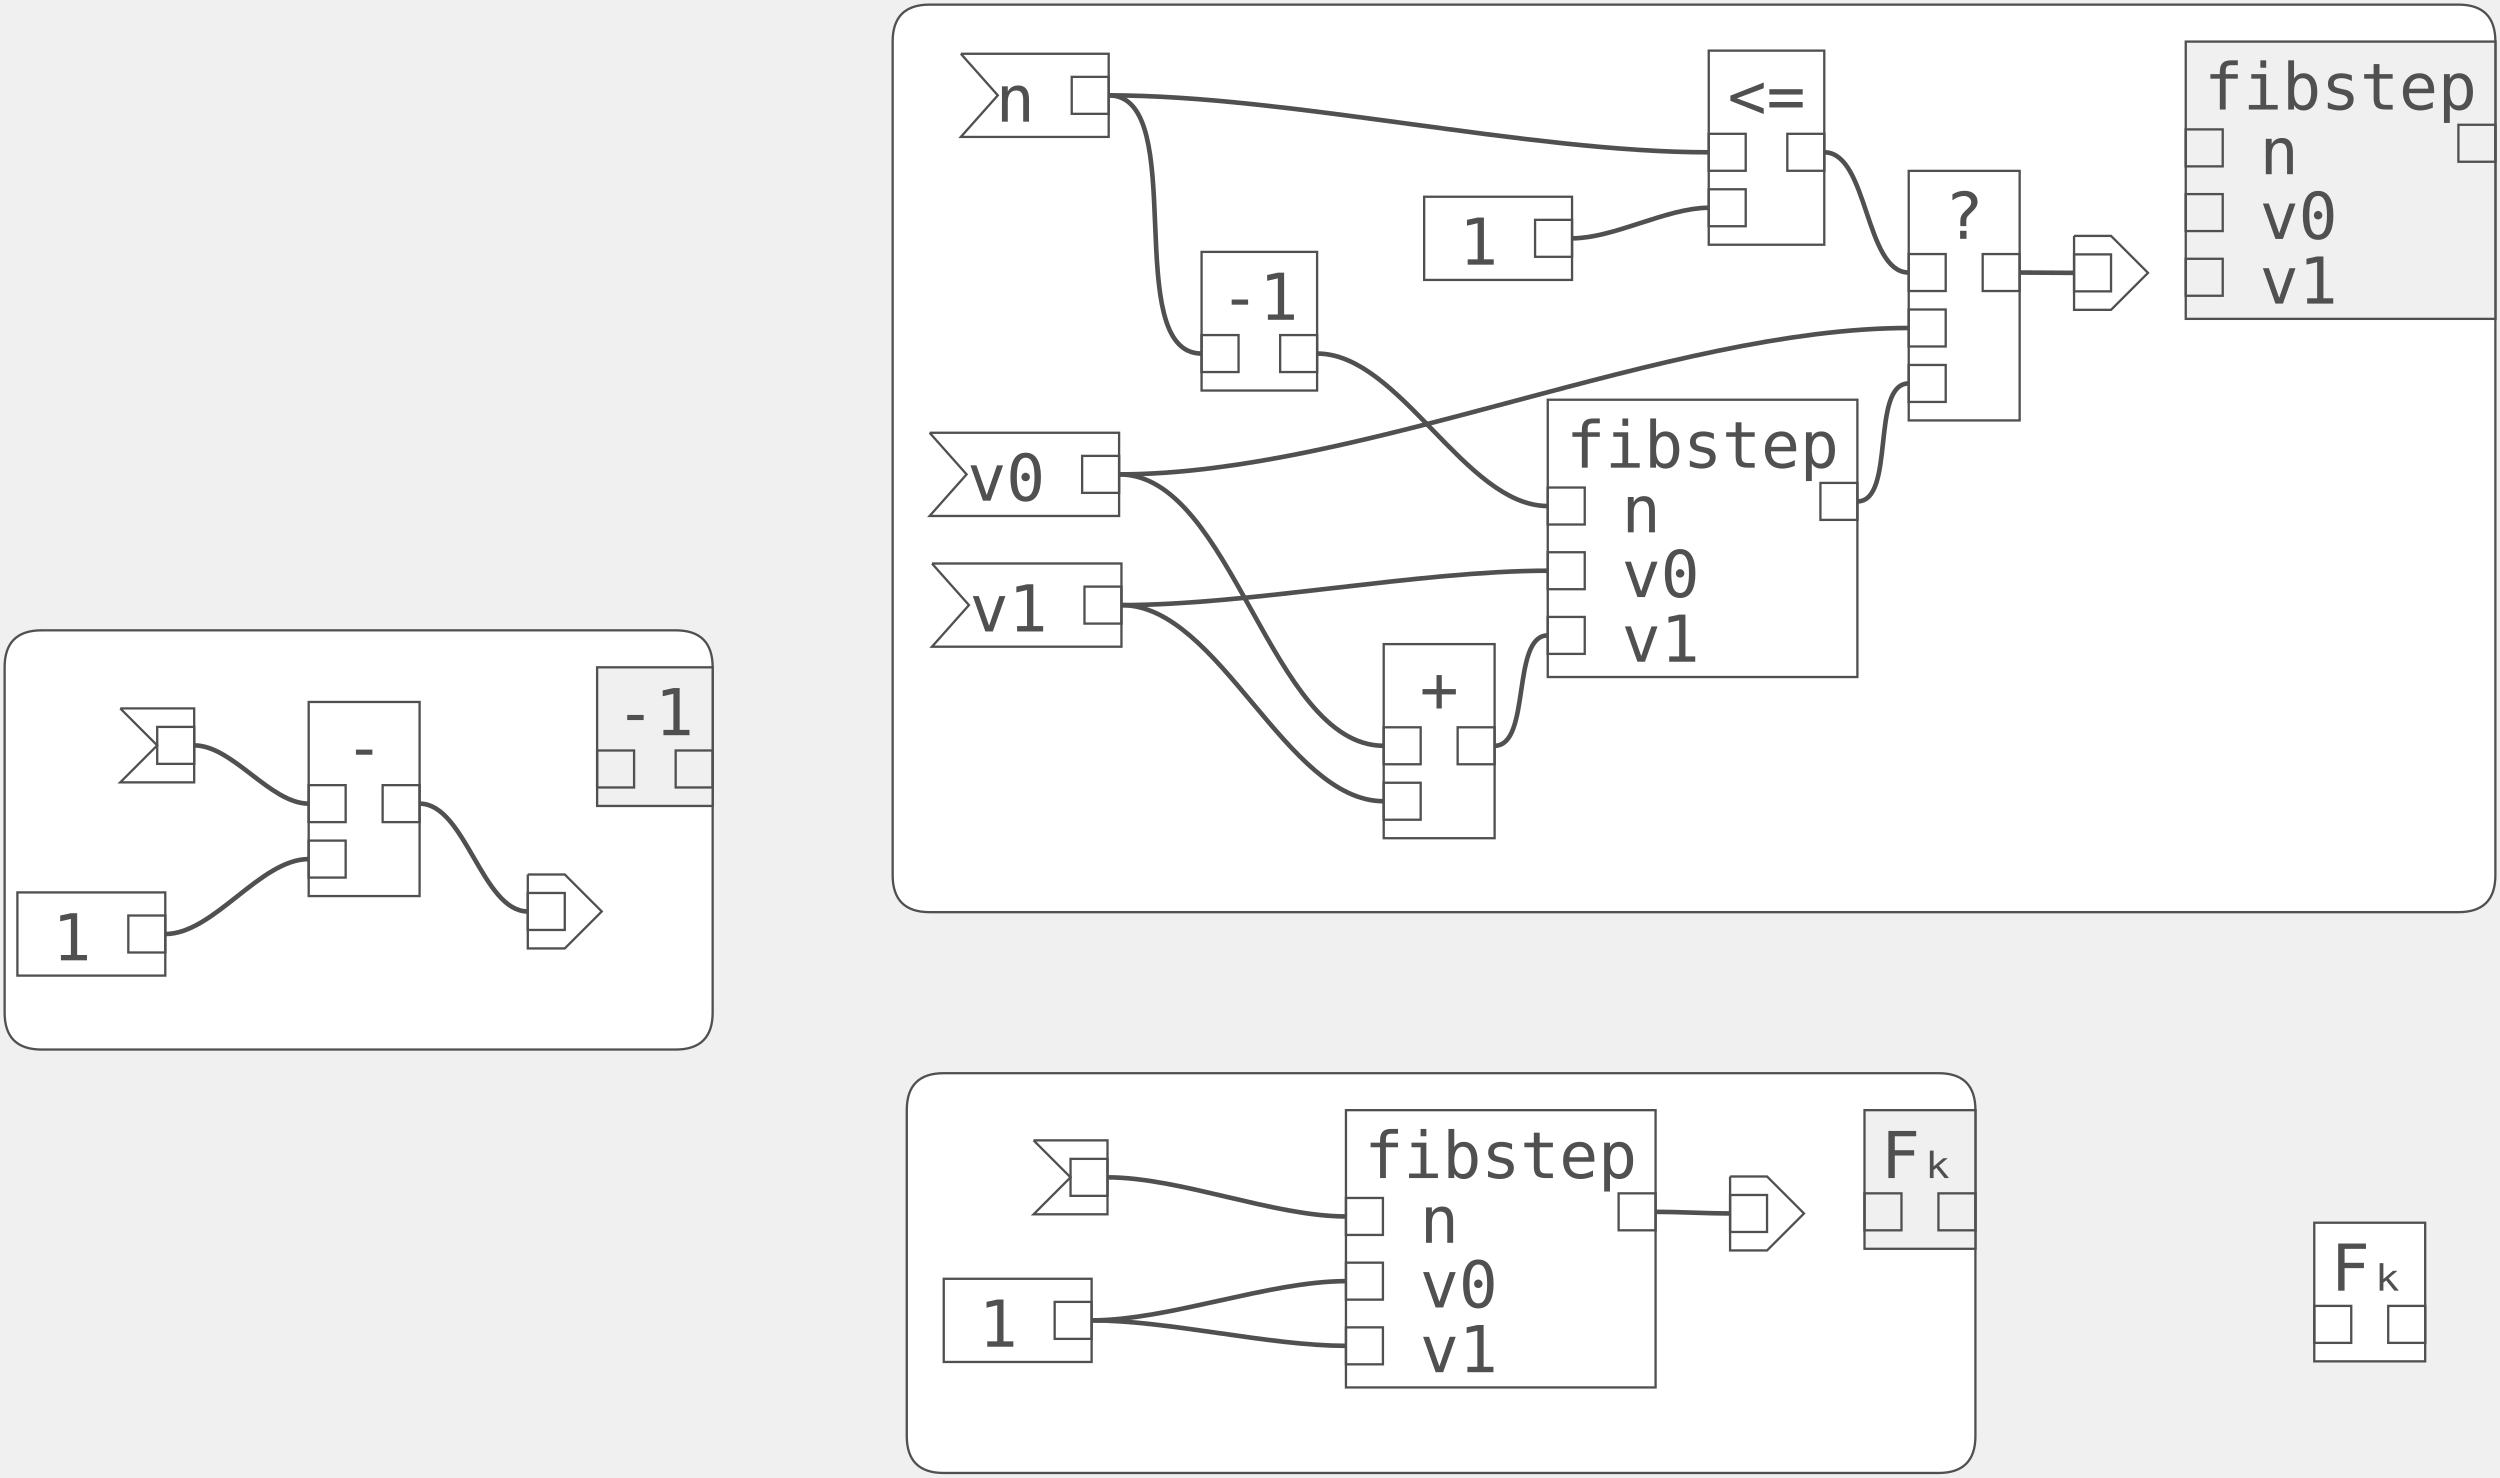
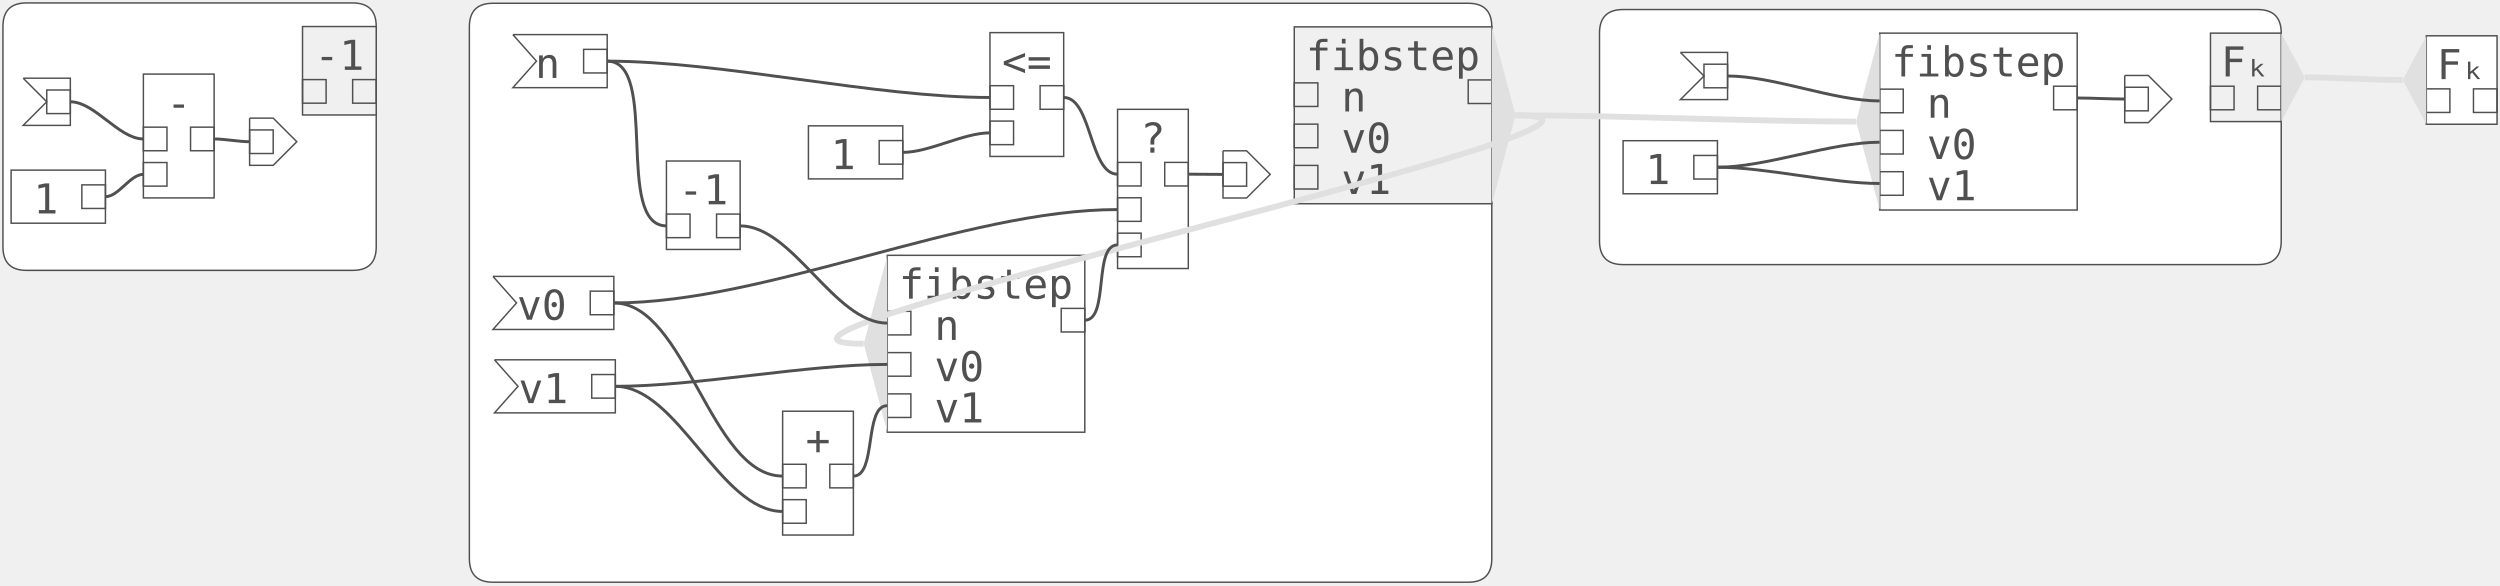
- <svg xmlns="http://www.w3.org/2000/svg" version="1.1" width="540.973" height="319.736">
+ <svg xmlns="http://www.w3.org/2000/svg" version="1.1" width="848.025" height="198.49">
  <defs />
-   <g transform="translate(-284.0141,-52.26328)">
+   <g transform="translate(-317.9578,-52.15235)">
    <g>
-       <path fill="white" stroke="#505050" paint-order="fill stroke markers" d=" M 285.014 196.662 L 285.014 271.373 Q 285.014 279.373 293.014 279.373 L 430.224 279.373 Q 438.224 279.373 438.224 271.373 L 438.224 196.662 Q 438.224 188.662 430.224 188.662 L 293.014 188.662 Q 285.014 188.662 285.014 196.662" stroke-miterlimit="10" stroke-width="0.5" stroke-dasharray="" />
-       <path fill="#F0F0F0" stroke="#505050" paint-order="fill stroke markers" d=" M 413.224 196.662 L 438.224 196.662 L 438.224 226.662 L 413.224 226.662 L 413.224 196.662 Z" stroke-miterlimit="10" stroke-width="0.5" stroke-dasharray="" />
-       <text fill="#505050" stroke="none" font-family="monospace" font-size="14px" font-style="normal" font-weight="normal" text-decoration="normal" x="425.724" y="214.662" text-anchor="middle" dominant-baseline="text-after-edge">-1</text>
-       <path fill="none" stroke="#505050" paint-order="fill stroke markers" d=" M 413.224 214.662 L 421.224 214.662 L 421.224 222.662 L 413.224 222.662 L 413.224 214.662 Z" stroke-miterlimit="10" stroke-width="0.5" stroke-dasharray="" />
-       <path fill="none" stroke="#505050" paint-order="fill stroke markers" d=" M 430.224 214.662 L 438.224 214.662 L 438.224 222.662 L 430.224 222.662 L 430.224 214.662 Z" stroke-miterlimit="10" stroke-width="0.5" stroke-dasharray="" />
-       <path fill="white" stroke="#505050" paint-order="fill stroke markers" d=" M 350.81 204.162 L 374.81 204.162 L 374.81 246.162 L 350.81 246.162 L 350.81 204.162 Z" stroke-miterlimit="10" stroke-width="0.5" stroke-dasharray="" />
+       <path fill="white" stroke="#505050" paint-order="fill stroke markers" d=" M 318.958 61.152 L 318.958 135.863 Q 318.958 143.863 326.958 143.863 L 437.577 143.863 Q 445.577 143.863 445.577 135.863 L 445.577 61.152 Q 445.577 53.152 437.577 53.152 L 326.958 53.152 Q 318.958 53.152 318.958 61.152" stroke-miterlimit="10" stroke-width="0.5" stroke-dasharray="" />
+       <path fill="#F0F0F0" stroke="#505050" paint-order="fill stroke markers" d=" M 420.577 61.152 L 445.577 61.152 L 445.577 91.152 L 420.577 91.152 L 420.577 61.152 Z" stroke-miterlimit="10" stroke-width="0.5" stroke-dasharray="" />
+       <text fill="#505050" stroke="none" font-family="monospace" font-size="14px" font-style="normal" font-weight="normal" text-decoration="normal" x="433.077" y="79.152" text-anchor="middle" dominant-baseline="text-after-edge">-1</text>
+       <path fill="none" stroke="#505050" paint-order="fill stroke markers" d=" M 420.577 79.152 L 428.577 79.152 L 428.577 87.152 L 420.577 87.152 L 420.577 79.152 Z" stroke-miterlimit="10" stroke-width="0.5" stroke-dasharray="" />
+       <path fill="none" stroke="#505050" paint-order="fill stroke markers" d=" M 437.577 79.152 L 445.577 79.152 L 445.577 87.152 L 437.577 87.152 L 437.577 79.152 Z" stroke-miterlimit="10" stroke-width="0.5" stroke-dasharray="" />
+       <path fill="white" stroke="#505050" paint-order="fill stroke markers" d=" M 366.595 77.287 L 390.595 77.287 L 390.595 119.287 L 366.595 119.287 L 366.595 77.287 Z" stroke-miterlimit="10" stroke-width="0.5" stroke-dasharray="" />
      <path fill="#F0F0F0" stroke="none" paint-order="stroke fill markers" d="" />
-       <text fill="#505050" stroke="none" font-family="monospace" font-size="14px" font-style="normal" font-weight="normal" text-decoration="normal" x="362.81" y="222.162" text-anchor="middle" dominant-baseline="text-after-edge">-</text>
-       <path fill="none" stroke="#505050" paint-order="fill stroke markers" d=" M 350.81 222.162 L 358.81 222.162 L 358.81 230.162 L 350.81 230.162 L 350.81 222.162 Z" stroke-miterlimit="10" stroke-width="0.5" stroke-dasharray="" />
-       <path fill="none" stroke="#505050" paint-order="fill stroke markers" d=" M 350.81 234.162 L 358.81 234.162 L 358.81 242.162 L 350.81 242.162 L 350.81 234.162 Z" stroke-miterlimit="10" stroke-width="0.5" stroke-dasharray="" />
-       <path fill="none" stroke="#505050" paint-order="fill stroke markers" d=" M 366.81 222.162 L 374.81 222.162 L 374.81 230.162 L 366.81 230.162 L 366.81 222.162 Z" stroke-miterlimit="10" stroke-width="0.5" stroke-dasharray="" />
-       <path fill="white" stroke="#505050" paint-order="fill stroke markers" d=" M 398.224 241.494 L 406.224 241.494 L 414.224 249.494 L 406.224 257.494 L 398.224 257.494 L 398.224 241.494" stroke-miterlimit="10" stroke-width="0.5" stroke-dasharray="" />
-       <path fill="none" stroke="#505050" paint-order="fill stroke markers" d=" M 398.224 245.494 L 406.224 245.494 L 406.224 253.494 L 398.224 253.494 L 398.224 245.494 Z" stroke-miterlimit="10" stroke-width="0.5" stroke-dasharray="" />
-       <path fill="white" stroke="#505050" paint-order="fill stroke markers" d=" M 287.779 245.373 L 319.779 245.373 L 319.779 263.373 L 287.779 263.373 L 287.779 245.373 Z" stroke-miterlimit="10" stroke-width="0.5" stroke-dasharray="" />
+       <text fill="#505050" stroke="none" font-family="monospace" font-size="14px" font-style="normal" font-weight="normal" text-decoration="normal" x="378.595" y="95.287" text-anchor="middle" dominant-baseline="text-after-edge">-</text>
+       <path fill="none" stroke="#505050" paint-order="fill stroke markers" d=" M 366.595 95.287 L 374.595 95.287 L 374.595 103.287 L 366.595 103.287 L 366.595 95.287 Z" stroke-miterlimit="10" stroke-width="0.5" stroke-dasharray="" />
+       <path fill="none" stroke="#505050" paint-order="fill stroke markers" d=" M 366.595 107.287 L 374.595 107.287 L 374.595 115.287 L 366.595 115.287 L 366.595 107.287 Z" stroke-miterlimit="10" stroke-width="0.5" stroke-dasharray="" />
+       <path fill="none" stroke="#505050" paint-order="fill stroke markers" d=" M 382.595 95.287 L 390.595 95.287 L 390.595 103.287 L 382.595 103.287 L 382.595 95.287 Z" stroke-miterlimit="10" stroke-width="0.5" stroke-dasharray="" />
+       <path fill="white" stroke="#505050" paint-order="fill stroke markers" d=" M 402.627 92.228 L 410.627 92.228 L 418.627 100.228 L 410.627 108.228 L 402.627 108.228 L 402.627 92.228" stroke-miterlimit="10" stroke-width="0.5" stroke-dasharray="" />
+       <path fill="none" stroke="#505050" paint-order="fill stroke markers" d=" M 402.627 96.228 L 410.627 96.228 L 410.627 104.228 L 402.627 104.228 L 402.627 96.228 Z" stroke-miterlimit="10" stroke-width="0.5" stroke-dasharray="" />
+       <path fill="white" stroke="#505050" paint-order="fill stroke markers" d=" M 321.723 109.863 L 353.723 109.863 L 353.723 127.863 L 321.723 127.863 L 321.723 109.863 Z" stroke-miterlimit="10" stroke-width="0.5" stroke-dasharray="" />
      <path fill="#F0F0F0" stroke="none" paint-order="stroke fill markers" d="" />
-       <path fill="none" stroke="#505050" paint-order="fill stroke markers" d=" M 311.779 250.373 L 319.779 250.373 L 319.779 258.373 L 311.779 258.373 L 311.779 250.373 Z" stroke-miterlimit="10" stroke-width="0.5" stroke-dasharray="" />
-       <text fill="#505050" stroke="none" font-family="monospace" font-size="14px" font-style="normal" font-weight="normal" text-decoration="normal" x="303.779" y="263.373" text-anchor="end" dominant-baseline="text-after-edge">1</text>
-       <path fill="white" stroke="#505050" paint-order="fill stroke markers" d=" M 310.033 205.556 L 326.033 205.556 L 326.033 221.556 L 310.033 221.556 L 318.033 213.556 L 310.033 205.556" stroke-miterlimit="10" stroke-width="0.5" stroke-dasharray="" />
-       <path fill="none" stroke="#505050" paint-order="fill stroke markers" d=" M 318.033 209.556 L 326.033 209.556 L 326.033 217.556 L 318.033 217.556 L 318.033 209.556 Z" stroke-miterlimit="10" stroke-width="0.5" stroke-dasharray="" />
+       <path fill="none" stroke="#505050" paint-order="fill stroke markers" d=" M 345.723 114.863 L 353.723 114.863 L 353.723 122.863 L 345.723 122.863 L 345.723 114.863 Z" stroke-miterlimit="10" stroke-width="0.5" stroke-dasharray="" />
+       <text fill="#505050" stroke="none" font-family="monospace" font-size="14px" font-style="normal" font-weight="normal" text-decoration="normal" x="337.723" y="127.863" text-anchor="end" dominant-baseline="text-after-edge">1</text>
+       <path fill="white" stroke="#505050" paint-order="fill stroke markers" d=" M 325.817 78.681 L 341.817 78.681 L 341.817 94.681 L 325.817 94.681 L 333.817 86.681 L 325.817 78.681" stroke-miterlimit="10" stroke-width="0.5" stroke-dasharray="" />
+       <path fill="none" stroke="#505050" paint-order="fill stroke markers" d=" M 333.817 82.681 L 341.817 82.681 L 341.817 90.681 L 333.817 90.681 L 333.817 82.681 Z" stroke-miterlimit="10" stroke-width="0.5" stroke-dasharray="" />
      <path fill="white" stroke="#505050" paint-order="fill stroke markers" d=" M 477.175 61.263 L 477.175 241.642 Q 477.175 249.642 485.175 249.642 L 815.987 249.642 Q 823.987 249.642 823.987 241.642 L 823.987 61.263 Q 823.987 53.263 815.987 53.263 L 485.175 53.263 Q 477.175 53.263 477.175 61.263" stroke-miterlimit="10" stroke-width="0.5" stroke-dasharray="" />
      <path fill="#F0F0F0" stroke="#505050" paint-order="fill stroke markers" d=" M 756.987 61.263 L 823.987 61.263 L 823.987 121.263 L 756.987 121.263 L 756.987 61.263 Z" stroke-miterlimit="10" stroke-width="0.5" stroke-dasharray="" />
      <text fill="#505050" stroke="none" font-family="monospace" font-size="14px" font-style="normal" font-weight="normal" text-decoration="normal" x="790.487" y="79.263" text-anchor="middle" dominant-baseline="text-after-edge">fibstep</text>
      <path fill="none" stroke="#505050" paint-order="fill stroke markers" d=" M 756.987 80.263 L 764.987 80.263 L 764.987 88.263 L 756.987 88.263 L 756.987 80.263 Z" stroke-miterlimit="10" stroke-width="0.5" stroke-dasharray="" />
      <text fill="#505050" stroke="none" font-family="monospace" font-size="14px" font-style="normal" font-weight="normal" text-decoration="normal" x="772.987" y="93.263" text-anchor="start" dominant-baseline="text-after-edge">n</text>
      <path fill="none" stroke="#505050" paint-order="fill stroke markers" d=" M 756.987 94.263 L 764.987 94.263 L 764.987 102.263 L 756.987 102.263 L 756.987 94.263 Z" stroke-miterlimit="10" stroke-width="0.5" stroke-dasharray="" />
      <text fill="#505050" stroke="none" font-family="monospace" font-size="14px" font-style="normal" font-weight="normal" text-decoration="normal" x="772.987" y="107.263" text-anchor="start" dominant-baseline="text-after-edge">v0</text>
      <path fill="none" stroke="#505050" paint-order="fill stroke markers" d=" M 756.987 108.263 L 764.987 108.263 L 764.987 116.263 L 756.987 116.263 L 756.987 108.263 Z" stroke-miterlimit="10" stroke-width="0.5" stroke-dasharray="" />
      <text fill="#505050" stroke="none" font-family="monospace" font-size="14px" font-style="normal" font-weight="normal" text-decoration="normal" x="772.987" y="121.263" text-anchor="start" dominant-baseline="text-after-edge">v1</text>
      <path fill="none" stroke="#505050" paint-order="fill stroke markers" d=" M 815.987 79.263 L 823.987 79.263 L 823.987 87.263 L 815.987 87.263 L 815.987 79.263 Z" stroke-miterlimit="10" stroke-width="0.5" stroke-dasharray="" />
      <path fill="white" stroke="#505050" paint-order="fill stroke markers" d=" M 697.044 89.238 L 721.044 89.238 L 721.044 143.238 L 697.044 143.238 L 697.044 89.238 Z" stroke-miterlimit="10" stroke-width="0.5" stroke-dasharray="" />
      <path fill="#F0F0F0" stroke="none" paint-order="stroke fill markers" d="" />
      <text fill="#505050" stroke="none" font-family="monospace" font-size="14px" font-style="normal" font-weight="normal" text-decoration="normal" x="709.044" y="107.238" text-anchor="middle" dominant-baseline="text-after-edge">?</text>
      <path fill="none" stroke="#505050" paint-order="fill stroke markers" d=" M 697.044 107.238 L 705.044 107.238 L 705.044 115.238 L 697.044 115.238 L 697.044 107.238 Z" stroke-miterlimit="10" stroke-width="0.5" stroke-dasharray="" />
      <path fill="none" stroke="#505050" paint-order="fill stroke markers" d=" M 697.044 119.238 L 705.044 119.238 L 705.044 127.238 L 697.044 127.238 L 697.044 119.238 Z" stroke-miterlimit="10" stroke-width="0.5" stroke-dasharray="" />
      <path fill="none" stroke="#505050" paint-order="fill stroke markers" d=" M 697.044 131.238 L 705.044 131.238 L 705.044 139.238 L 697.044 139.238 L 697.044 131.238 Z" stroke-miterlimit="10" stroke-width="0.5" stroke-dasharray="" />
      <path fill="none" stroke="#505050" paint-order="fill stroke markers" d=" M 713.044 107.238 L 721.044 107.238 L 721.044 115.238 L 713.044 115.238 L 713.044 107.238 Z" stroke-miterlimit="10" stroke-width="0.5" stroke-dasharray="" />
      <path fill="white" stroke="#505050" paint-order="fill stroke markers" d=" M 485.175 145.912 L 526.175 145.912 L 526.175 163.912 L 485.175 163.912 L 493.175 154.912 L 485.175 145.912" stroke-miterlimit="10" stroke-width="0.5" stroke-dasharray="" />
      <path fill="none" stroke="#505050" paint-order="fill stroke markers" d=" M 518.175 150.912 L 526.175 150.912 L 526.175 158.912 L 518.175 158.912 L 518.175 150.912 Z" stroke-miterlimit="10" stroke-width="0.5" stroke-dasharray="" />
      <text fill="#505050" stroke="none" font-family="monospace" font-size="14px" font-style="normal" font-weight="normal" text-decoration="normal" x="510.175" y="163.912" text-anchor="end" dominant-baseline="text-after-edge">v0</text>
      <path fill="white" stroke="#505050" paint-order="fill stroke markers" d=" M 583.433 191.642 L 607.433 191.642 L 607.433 233.642 L 583.433 233.642 L 583.433 191.642 Z" stroke-miterlimit="10" stroke-width="0.5" stroke-dasharray="" />
      <path fill="#F0F0F0" stroke="none" paint-order="stroke fill markers" d="" />
      <text fill="#505050" stroke="none" font-family="monospace" font-size="14px" font-style="normal" font-weight="normal" text-decoration="normal" x="595.433" y="209.642" text-anchor="middle" dominant-baseline="text-after-edge">+</text>
      <path fill="none" stroke="#505050" paint-order="fill stroke markers" d=" M 583.433 209.642 L 591.433 209.642 L 591.433 217.642 L 583.433 217.642 L 583.433 209.642 Z" stroke-miterlimit="10" stroke-width="0.5" stroke-dasharray="" />
      <path fill="none" stroke="#505050" paint-order="fill stroke markers" d=" M 583.433 221.642 L 591.433 221.642 L 591.433 229.642 L 583.433 229.642 L 583.433 221.642 Z" stroke-miterlimit="10" stroke-width="0.5" stroke-dasharray="" />
      <path fill="none" stroke="#505050" paint-order="fill stroke markers" d=" M 599.433 209.642 L 607.433 209.642 L 607.433 217.642 L 599.433 217.642 L 599.433 209.642 Z" stroke-miterlimit="10" stroke-width="0.5" stroke-dasharray="" />
      <path fill="white" stroke="#505050" paint-order="fill stroke markers" d=" M 485.683 174.201 L 526.683 174.201 L 526.683 192.201 L 485.683 192.201 L 493.683 183.201 L 485.683 174.201" stroke-miterlimit="10" stroke-width="0.5" stroke-dasharray="" />
      <path fill="none" stroke="#505050" paint-order="fill stroke markers" d=" M 518.683 179.201 L 526.683 179.201 L 526.683 187.201 L 518.683 187.201 L 518.683 179.201 Z" stroke-miterlimit="10" stroke-width="0.5" stroke-dasharray="" />
      <text fill="#505050" stroke="none" font-family="monospace" font-size="14px" font-style="normal" font-weight="normal" text-decoration="normal" x="510.683" y="192.201" text-anchor="end" dominant-baseline="text-after-edge">v1</text>
      <path fill="white" stroke="#505050" paint-order="fill stroke markers" d=" M 653.769 63.22 L 678.769 63.22 L 678.769 105.22 L 653.769 105.22 L 653.769 63.22 Z" stroke-miterlimit="10" stroke-width="0.5" stroke-dasharray="" />
      <path fill="#F0F0F0" stroke="none" paint-order="stroke fill markers" d="" />
      <text fill="#505050" stroke="none" font-family="monospace" font-size="14px" font-style="normal" font-weight="normal" text-decoration="normal" x="666.269" y="81.22" text-anchor="middle" dominant-baseline="text-after-edge">&lt;=</text>
      <path fill="none" stroke="#505050" paint-order="fill stroke markers" d=" M 653.769 81.22 L 661.769 81.22 L 661.769 89.22 L 653.769 89.22 L 653.769 81.22 Z" stroke-miterlimit="10" stroke-width="0.5" stroke-dasharray="" />
      <path fill="none" stroke="#505050" paint-order="fill stroke markers" d=" M 653.769 93.22 L 661.769 93.22 L 661.769 101.22 L 653.769 101.22 L 653.769 93.22 Z" stroke-miterlimit="10" stroke-width="0.5" stroke-dasharray="" />
      <path fill="none" stroke="#505050" paint-order="fill stroke markers" d=" M 670.769 81.22 L 678.769 81.22 L 678.769 89.22 L 670.769 89.22 L 670.769 81.22 Z" stroke-miterlimit="10" stroke-width="0.5" stroke-dasharray="" />
      <path fill="white" stroke="#505050" paint-order="fill stroke markers" d=" M 592.187 94.837 L 624.187 94.837 L 624.187 112.837 L 592.187 112.837 L 592.187 94.837 Z" stroke-miterlimit="10" stroke-width="0.5" stroke-dasharray="" />
      <path fill="#F0F0F0" stroke="none" paint-order="stroke fill markers" d="" />
      <path fill="none" stroke="#505050" paint-order="fill stroke markers" d=" M 616.187 99.837 L 624.187 99.837 L 624.187 107.837 L 616.187 107.837 L 616.187 99.837 Z" stroke-miterlimit="10" stroke-width="0.5" stroke-dasharray="" />
      <text fill="#505050" stroke="none" font-family="monospace" font-size="14px" font-style="normal" font-weight="normal" text-decoration="normal" x="608.187" y="112.837" text-anchor="end" dominant-baseline="text-after-edge">1</text>
      <path fill="white" stroke="#505050" paint-order="fill stroke markers" d=" M 491.925 63.896 L 523.925 63.896 L 523.925 81.896 L 491.925 81.896 L 499.925 72.896 L 491.925 63.896" stroke-miterlimit="10" stroke-width="0.5" stroke-dasharray="" />
      <path fill="none" stroke="#505050" paint-order="fill stroke markers" d=" M 515.925 68.896 L 523.925 68.896 L 523.925 76.896 L 515.925 76.896 L 515.925 68.896 Z" stroke-miterlimit="10" stroke-width="0.5" stroke-dasharray="" />
      <text fill="#505050" stroke="none" font-family="monospace" font-size="14px" font-style="normal" font-weight="normal" text-decoration="normal" x="507.925" y="81.896" text-anchor="end" dominant-baseline="text-after-edge">n</text>
      <path fill="white" stroke="#505050" paint-order="fill stroke markers" d=" M 732.819 103.309 L 740.819 103.309 L 748.819 111.309 L 740.819 119.309 L 732.819 119.309 L 732.819 103.309" stroke-miterlimit="10" stroke-width="0.5" stroke-dasharray="" />
      <path fill="none" stroke="#505050" paint-order="fill stroke markers" d=" M 732.819 107.309 L 740.819 107.309 L 740.819 115.309 L 732.819 115.309 L 732.819 107.309 Z" stroke-miterlimit="10" stroke-width="0.5" stroke-dasharray="" />
      <path fill="white" stroke="#505050" paint-order="fill stroke markers" d=" M 618.934 138.761 L 685.934 138.761 L 685.934 198.761 L 618.934 198.761 L 618.934 138.761 Z" stroke-miterlimit="10" stroke-width="0.5" stroke-dasharray="" />
      <path fill="#F0F0F0" stroke="none" paint-order="stroke fill markers" d="" />
      <text fill="#505050" stroke="none" font-family="monospace" font-size="14px" font-style="normal" font-weight="normal" text-decoration="normal" x="652.434" y="156.761" text-anchor="middle" dominant-baseline="text-after-edge">fibstep</text>
      <path fill="none" stroke="#505050" paint-order="fill stroke markers" d=" M 618.934 157.761 L 626.934 157.761 L 626.934 165.761 L 618.934 165.761 L 618.934 157.761 Z" stroke-miterlimit="10" stroke-width="0.5" stroke-dasharray="" />
      <text fill="#505050" stroke="none" font-family="monospace" font-size="14px" font-style="normal" font-weight="normal" text-decoration="normal" x="634.934" y="170.761" text-anchor="start" dominant-baseline="text-after-edge">n</text>
      <path fill="none" stroke="#505050" paint-order="fill stroke markers" d=" M 618.934 171.761 L 626.934 171.761 L 626.934 179.761 L 618.934 179.761 L 618.934 171.761 Z" stroke-miterlimit="10" stroke-width="0.5" stroke-dasharray="" />
      <text fill="#505050" stroke="none" font-family="monospace" font-size="14px" font-style="normal" font-weight="normal" text-decoration="normal" x="634.934" y="184.761" text-anchor="start" dominant-baseline="text-after-edge">v0</text>
      <path fill="none" stroke="#505050" paint-order="fill stroke markers" d=" M 618.934 185.761 L 626.934 185.761 L 626.934 193.761 L 618.934 193.761 L 618.934 185.761 Z" stroke-miterlimit="10" stroke-width="0.5" stroke-dasharray="" />
      <text fill="#505050" stroke="none" font-family="monospace" font-size="14px" font-style="normal" font-weight="normal" text-decoration="normal" x="634.934" y="198.761" text-anchor="start" dominant-baseline="text-after-edge">v1</text>
      <path fill="none" stroke="#505050" paint-order="fill stroke markers" d=" M 677.934 156.761 L 685.934 156.761 L 685.934 164.761 L 677.934 164.761 L 677.934 156.761 Z" stroke-miterlimit="10" stroke-width="0.5" stroke-dasharray="" />
+       <path fill="#e0e0e0" stroke="none" paint-order="stroke fill markers" d=" M 831.987 91.263 L 823.987 61.263 L 823.987 121.263 Z M 610.934 168.761 L 618.934 138.761 L 618.934 198.761 Z" />
+       <path fill="none" stroke="none" />
+       <path fill="none" stroke="#e0e0e0" paint-order="fill stroke markers" d=" M 831.987 91.263 C 902.261 91.263 540.66 168.761 610.934 168.761" stroke-miterlimit="10" stroke-width="2" stroke-dasharray="" />
      <path fill="white" stroke="#505050" paint-order="fill stroke markers" d=" M 544.023 106.77 L 569.023 106.77 L 569.023 136.77 L 544.023 136.77 L 544.023 106.77 Z" stroke-miterlimit="10" stroke-width="0.5" stroke-dasharray="" />
      <path fill="#F0F0F0" stroke="none" paint-order="stroke fill markers" d="" />
      <text fill="#505050" stroke="none" font-family="monospace" font-size="14px" font-style="normal" font-weight="normal" text-decoration="normal" x="556.523" y="124.77" text-anchor="middle" dominant-baseline="text-after-edge">-1</text>
      <path fill="none" stroke="#505050" paint-order="fill stroke markers" d=" M 544.023 124.77 L 552.023 124.77 L 552.023 132.77 L 544.023 132.77 L 544.023 124.77 Z" stroke-miterlimit="10" stroke-width="0.5" stroke-dasharray="" />
      <path fill="none" stroke="#505050" paint-order="fill stroke markers" d=" M 561.023 124.77 L 569.023 124.77 L 569.023 132.77 L 561.023 132.77 L 561.023 124.77 Z" stroke-miterlimit="10" stroke-width="0.5" stroke-dasharray="" />
-       <path fill="white" stroke="#505050" paint-order="fill stroke markers" d=" M 480.23 292.49 L 480.23 362.999 Q 480.23 370.999 488.23 370.999 L 703.473 370.999 Q 711.473 370.999 711.473 362.999 L 711.473 292.49 Q 711.473 284.49 703.473 284.49 L 488.23 284.49 Q 480.23 284.49 480.23 292.49" stroke-miterlimit="10" stroke-width="0.5" stroke-dasharray="" />
-       <path fill="#F0F0F0" stroke="#505050" paint-order="fill stroke markers" d=" M 687.473 292.49 L 711.473 292.49 L 711.473 322.49 L 687.473 322.49 L 687.473 292.49 Z" stroke-miterlimit="10" stroke-width="0.5" stroke-dasharray="" />
-       <text fill="#505050" stroke="none" font-family="monospace" font-size="14px" font-style="normal" font-weight="normal" text-decoration="normal" x="699.473" y="310.49" text-anchor="middle" dominant-baseline="text-after-edge">Fₖ</text>
-       <path fill="none" stroke="#505050" paint-order="fill stroke markers" d=" M 687.473 310.49 L 695.473 310.49 L 695.473 318.49 L 687.473 318.49 L 687.473 310.49 Z" stroke-miterlimit="10" stroke-width="0.5" stroke-dasharray="" />
-       <path fill="none" stroke="#505050" paint-order="fill stroke markers" d=" M 703.473 310.49 L 711.473 310.49 L 711.473 318.49 L 703.473 318.49 L 703.473 310.49 Z" stroke-miterlimit="10" stroke-width="0.5" stroke-dasharray="" />
-       <path fill="white" stroke="#505050" paint-order="fill stroke markers" d=" M 507.667 299.029 L 523.667 299.029 L 523.667 315.029 L 507.667 315.029 L 515.667 307.029 L 507.667 299.029" stroke-miterlimit="10" stroke-width="0.5" stroke-dasharray="" />
-       <path fill="none" stroke="#505050" paint-order="fill stroke markers" d=" M 515.667 303.029 L 523.667 303.029 L 523.667 311.029 L 515.667 311.029 L 515.667 303.029 Z" stroke-miterlimit="10" stroke-width="0.5" stroke-dasharray="" />
-       <path fill="white" stroke="#505050" paint-order="fill stroke markers" d=" M 575.265 292.49 L 642.265 292.49 L 642.265 352.49 L 575.265 352.49 L 575.265 292.49 Z" stroke-miterlimit="10" stroke-width="0.5" stroke-dasharray="" />
+       <path fill="white" stroke="#505050" paint-order="fill stroke markers" d=" M 860.527 63.393 L 860.527 133.902 Q 860.527 141.902 868.527 141.902 L 1083.77 141.902 Q 1091.77 141.902 1091.77 133.902 L 1091.77 63.393 Q 1091.77 55.393 1083.77 55.393 L 868.527 55.393 Q 860.527 55.393 860.527 63.393" stroke-miterlimit="10" stroke-width="0.5" stroke-dasharray="" />
+       <path fill="#F0F0F0" stroke="#505050" paint-order="fill stroke markers" d=" M 1067.77 63.393 L 1091.77 63.393 L 1091.77 93.393 L 1067.77 93.393 L 1067.77 63.393 Z" stroke-miterlimit="10" stroke-width="0.5" stroke-dasharray="" />
+       <text fill="#505050" stroke="none" font-family="monospace" font-size="14px" font-style="normal" font-weight="normal" text-decoration="normal" x="1079.77" y="81.393" text-anchor="middle" dominant-baseline="text-after-edge">Fₖ</text>
+       <path fill="none" stroke="#505050" paint-order="fill stroke markers" d=" M 1067.77 81.393 L 1075.77 81.393 L 1075.77 89.393 L 1067.77 89.393 L 1067.77 81.393 Z" stroke-miterlimit="10" stroke-width="0.5" stroke-dasharray="" />
+       <path fill="none" stroke="#505050" paint-order="fill stroke markers" d=" M 1083.77 81.393 L 1091.77 81.393 L 1091.77 89.393 L 1083.77 89.393 L 1083.77 81.393 Z" stroke-miterlimit="10" stroke-width="0.5" stroke-dasharray="" />
+       <path fill="white" stroke="#505050" paint-order="fill stroke markers" d=" M 887.964 69.932 L 903.964 69.932 L 903.964 85.932 L 887.964 85.932 L 895.964 77.932 L 887.964 69.932" stroke-miterlimit="10" stroke-width="0.5" stroke-dasharray="" />
+       <path fill="none" stroke="#505050" paint-order="fill stroke markers" d=" M 895.964 73.932 L 903.964 73.932 L 903.964 81.932 L 895.964 81.932 L 895.964 73.932 Z" stroke-miterlimit="10" stroke-width="0.5" stroke-dasharray="" />
+       <path fill="white" stroke="#505050" paint-order="fill stroke markers" d=" M 955.562 63.393 L 1022.562 63.393 L 1022.562 123.393 L 955.562 123.393 L 955.562 63.393 Z" stroke-miterlimit="10" stroke-width="0.5" stroke-dasharray="" />
      <path fill="#F0F0F0" stroke="none" paint-order="stroke fill markers" d="" />
-       <text fill="#505050" stroke="none" font-family="monospace" font-size="14px" font-style="normal" font-weight="normal" text-decoration="normal" x="608.765" y="310.49" text-anchor="middle" dominant-baseline="text-after-edge">fibstep</text>
-       <path fill="none" stroke="#505050" paint-order="fill stroke markers" d=" M 575.265 311.49 L 583.265 311.49 L 583.265 319.49 L 575.265 319.49 L 575.265 311.49 Z" stroke-miterlimit="10" stroke-width="0.5" stroke-dasharray="" />
-       <text fill="#505050" stroke="none" font-family="monospace" font-size="14px" font-style="normal" font-weight="normal" text-decoration="normal" x="591.265" y="324.49" text-anchor="start" dominant-baseline="text-after-edge">n</text>
-       <path fill="none" stroke="#505050" paint-order="fill stroke markers" d=" M 575.265 325.49 L 583.265 325.49 L 583.265 333.49 L 575.265 333.49 L 575.265 325.49 Z" stroke-miterlimit="10" stroke-width="0.5" stroke-dasharray="" />
-       <text fill="#505050" stroke="none" font-family="monospace" font-size="14px" font-style="normal" font-weight="normal" text-decoration="normal" x="591.265" y="338.49" text-anchor="start" dominant-baseline="text-after-edge">v0</text>
-       <path fill="none" stroke="#505050" paint-order="fill stroke markers" d=" M 575.265 339.49 L 583.265 339.49 L 583.265 347.49 L 575.265 347.49 L 575.265 339.49 Z" stroke-miterlimit="10" stroke-width="0.5" stroke-dasharray="" />
-       <text fill="#505050" stroke="none" font-family="monospace" font-size="14px" font-style="normal" font-weight="normal" text-decoration="normal" x="591.265" y="352.49" text-anchor="start" dominant-baseline="text-after-edge">v1</text>
-       <path fill="none" stroke="#505050" paint-order="fill stroke markers" d=" M 634.265 310.49 L 642.265 310.49 L 642.265 318.49 L 634.265 318.49 L 634.265 310.49 Z" stroke-miterlimit="10" stroke-width="0.5" stroke-dasharray="" />
-       <path fill="white" stroke="#505050" paint-order="fill stroke markers" d=" M 658.385 306.846 L 666.385 306.846 L 674.385 314.846 L 666.385 322.846 L 658.385 322.846 L 658.385 306.846" stroke-miterlimit="10" stroke-width="0.5" stroke-dasharray="" />
-       <path fill="none" stroke="#505050" paint-order="fill stroke markers" d=" M 658.385 310.846 L 666.385 310.846 L 666.385 318.846 L 658.385 318.846 L 658.385 310.846 Z" stroke-miterlimit="10" stroke-width="0.5" stroke-dasharray="" />
-       <path fill="white" stroke="#505050" paint-order="fill stroke markers" d=" M 488.23 328.978 L 520.23 328.978 L 520.23 346.978 L 488.23 346.978 L 488.23 328.978 Z" stroke-miterlimit="10" stroke-width="0.5" stroke-dasharray="" />
+       <text fill="#505050" stroke="none" font-family="monospace" font-size="14px" font-style="normal" font-weight="normal" text-decoration="normal" x="989.062" y="81.393" text-anchor="middle" dominant-baseline="text-after-edge">fibstep</text>
+       <path fill="none" stroke="#505050" paint-order="fill stroke markers" d=" M 955.562 82.393 L 963.562 82.393 L 963.562 90.393 L 955.562 90.393 L 955.562 82.393 Z" stroke-miterlimit="10" stroke-width="0.5" stroke-dasharray="" />
+       <text fill="#505050" stroke="none" font-family="monospace" font-size="14px" font-style="normal" font-weight="normal" text-decoration="normal" x="971.562" y="95.393" text-anchor="start" dominant-baseline="text-after-edge">n</text>
+       <path fill="none" stroke="#505050" paint-order="fill stroke markers" d=" M 955.562 96.393 L 963.562 96.393 L 963.562 104.393 L 955.562 104.393 L 955.562 96.393 Z" stroke-miterlimit="10" stroke-width="0.5" stroke-dasharray="" />
+       <text fill="#505050" stroke="none" font-family="monospace" font-size="14px" font-style="normal" font-weight="normal" text-decoration="normal" x="971.562" y="109.393" text-anchor="start" dominant-baseline="text-after-edge">v0</text>
+       <path fill="none" stroke="#505050" paint-order="fill stroke markers" d=" M 955.562 110.393 L 963.562 110.393 L 963.562 118.393 L 955.562 118.393 L 955.562 110.393 Z" stroke-miterlimit="10" stroke-width="0.5" stroke-dasharray="" />
+       <text fill="#505050" stroke="none" font-family="monospace" font-size="14px" font-style="normal" font-weight="normal" text-decoration="normal" x="971.562" y="123.393" text-anchor="start" dominant-baseline="text-after-edge">v1</text>
+       <path fill="none" stroke="#505050" paint-order="fill stroke markers" d=" M 1014.562 81.393 L 1022.562 81.393 L 1022.562 89.393 L 1014.562 89.393 L 1014.562 81.393 Z" stroke-miterlimit="10" stroke-width="0.5" stroke-dasharray="" />
+       <path fill="#e0e0e0" stroke="none" paint-order="stroke fill markers" d=" M 831.987 91.263 L 823.987 61.263 L 823.987 121.263 Z M 947.562 93.393 L 955.562 63.393 L 955.562 123.393 Z" />
+       <path fill="none" stroke="none" />
+       <path fill="none" stroke="#e0e0e0" paint-order="fill stroke markers" d=" M 831.987 91.263 C 866.666 91.263 912.884 93.393 947.562 93.393" stroke-miterlimit="10" stroke-width="2" stroke-dasharray="" />
+       <path fill="white" stroke="#505050" paint-order="fill stroke markers" d=" M 1038.682 77.749 L 1046.682 77.749 L 1054.682 85.749 L 1046.682 93.749 L 1038.682 93.749 L 1038.682 77.749" stroke-miterlimit="10" stroke-width="0.5" stroke-dasharray="" />
+       <path fill="none" stroke="#505050" paint-order="fill stroke markers" d=" M 1038.682 81.749 L 1046.682 81.749 L 1046.682 89.749 L 1038.682 89.749 L 1038.682 81.749 Z" stroke-miterlimit="10" stroke-width="0.5" stroke-dasharray="" />
+       <path fill="white" stroke="#505050" paint-order="fill stroke markers" d=" M 868.527 99.881 L 900.527 99.881 L 900.527 117.881 L 868.527 117.881 L 868.527 99.881 Z" stroke-miterlimit="10" stroke-width="0.5" stroke-dasharray="" />
      <path fill="#F0F0F0" stroke="none" paint-order="stroke fill markers" d="" />
-       <path fill="none" stroke="#505050" paint-order="fill stroke markers" d=" M 512.23 333.978 L 520.23 333.978 L 520.23 341.978 L 512.23 341.978 L 512.23 333.978 Z" stroke-miterlimit="10" stroke-width="0.5" stroke-dasharray="" />
-       <text fill="#505050" stroke="none" font-family="monospace" font-size="14px" font-style="normal" font-weight="normal" text-decoration="normal" x="504.23" y="346.978" text-anchor="end" dominant-baseline="text-after-edge">1</text>
-       <path fill="white" stroke="#505050" paint-order="fill stroke markers" d=" M 784.798 316.846 L 808.798 316.846 L 808.798 346.846 L 784.798 346.846 L 784.798 316.846 Z" stroke-miterlimit="10" stroke-width="0.5" stroke-dasharray="" />
+       <path fill="none" stroke="#505050" paint-order="fill stroke markers" d=" M 892.527 104.881 L 900.527 104.881 L 900.527 112.881 L 892.527 112.881 L 892.527 104.881 Z" stroke-miterlimit="10" stroke-width="0.5" stroke-dasharray="" />
+       <text fill="#505050" stroke="none" font-family="monospace" font-size="14px" font-style="normal" font-weight="normal" text-decoration="normal" x="884.527" y="117.881" text-anchor="end" dominant-baseline="text-after-edge">1</text>
+       <path fill="white" stroke="#505050" paint-order="fill stroke markers" d=" M 1140.983 64.296 L 1164.983 64.296 L 1164.983 94.296 L 1140.983 94.296 L 1140.983 64.296 Z" stroke-miterlimit="10" stroke-width="0.5" stroke-dasharray="" />
      <path fill="#F0F0F0" stroke="none" paint-order="stroke fill markers" d="" />
-       <text fill="#505050" stroke="none" font-family="monospace" font-size="14px" font-style="normal" font-weight="normal" text-decoration="normal" x="796.798" y="334.846" text-anchor="middle" dominant-baseline="text-after-edge">Fₖ</text>
-       <path fill="none" stroke="#505050" paint-order="fill stroke markers" d=" M 784.798 334.846 L 792.798 334.846 L 792.798 342.846 L 784.798 342.846 L 784.798 334.846 Z" stroke-miterlimit="10" stroke-width="0.5" stroke-dasharray="" />
-       <path fill="none" stroke="#505050" paint-order="fill stroke markers" d=" M 800.798 334.846 L 808.798 334.846 L 808.798 342.846 L 800.798 342.846 L 800.798 334.846 Z" stroke-miterlimit="10" stroke-width="0.5" stroke-dasharray="" />
-       <path fill="none" stroke="#505050" paint-order="fill stroke markers" d=" M 374.81 226.162 C 384.727 226.162 388.308 249.494 398.224 249.494" stroke-miterlimit="10" stroke-dasharray="" />
-       <path fill="none" stroke="#505050" paint-order="fill stroke markers" d=" M 319.779 254.373 C 330.282 254.373 340.307 238.162 350.81 238.162" stroke-miterlimit="10" stroke-dasharray="" />
-       <path fill="none" stroke="#505050" paint-order="fill stroke markers" d=" M 326.033 213.556 C 334.373 213.556 342.47 226.162 350.81 226.162" stroke-miterlimit="10" stroke-dasharray="" />
+       <text fill="#505050" stroke="none" font-family="monospace" font-size="14px" font-style="normal" font-weight="normal" text-decoration="normal" x="1152.983" y="82.296" text-anchor="middle" dominant-baseline="text-after-edge">Fₖ</text>
+       <path fill="none" stroke="#505050" paint-order="fill stroke markers" d=" M 1140.983 82.296 L 1148.983 82.296 L 1148.983 90.296 L 1140.983 90.296 L 1140.983 82.296 Z" stroke-miterlimit="10" stroke-width="0.5" stroke-dasharray="" />
+       <path fill="none" stroke="#505050" paint-order="fill stroke markers" d=" M 1156.983 82.296 L 1164.983 82.296 L 1164.983 90.296 L 1156.983 90.296 L 1156.983 82.296 Z" stroke-miterlimit="10" stroke-width="0.5" stroke-dasharray="" />
+       <path fill="#e0e0e0" stroke="none" paint-order="stroke fill markers" d=" M 1099.77 78.393 L 1091.77 63.393 L 1091.77 93.393 Z M 1132.983 79.296 L 1140.983 64.296 L 1140.983 94.296 Z" />
+       <path fill="none" stroke="none" />
+       <path fill="none" stroke="#e0e0e0" paint-order="fill stroke markers" d=" M 1099.77 78.393 C 1109.737 78.393 1123.015 79.296 1132.983 79.296" stroke-miterlimit="10" stroke-width="2" stroke-dasharray="" />
+       <path fill="none" stroke="#505050" paint-order="fill stroke markers" d=" M 390.595 99.287 C 394.215 99.287 399.007 100.228 402.627 100.228" stroke-miterlimit="10" stroke-dasharray="" />
+       <path fill="none" stroke="#505050" paint-order="fill stroke markers" d=" M 353.723 118.863 C 358.204 118.863 362.114 111.287 366.595 111.287" stroke-miterlimit="10" stroke-dasharray="" />
+       <path fill="none" stroke="#505050" paint-order="fill stroke markers" d=" M 341.817 86.681 C 350.157 86.681 358.255 99.287 366.595 99.287" stroke-miterlimit="10" stroke-dasharray="" />
      <path fill="none" stroke="#505050" paint-order="fill stroke markers" d=" M 624.187 103.837 C 633.281 103.837 644.675 97.22 653.769 97.22" stroke-miterlimit="10" stroke-dasharray="" />
      <path fill="none" stroke="#505050" paint-order="fill stroke markers" d=" M 523.925 72.896 C 563.053 72.896 614.641 85.22 653.769 85.22" stroke-miterlimit="10" stroke-dasharray="" />
      <path fill="none" stroke="#505050" paint-order="fill stroke markers" d=" M 526.683 183.201 C 547.942 183.201 562.173 225.642 583.433 225.642" stroke-miterlimit="10" stroke-dasharray="" />
      <path fill="none" stroke="#505050" paint-order="fill stroke markers" d=" M 526.175 154.912 C 550.782 154.912 558.826 213.642 583.433 213.642" stroke-miterlimit="10" stroke-dasharray="" />
      <path fill="none" stroke="#505050" paint-order="fill stroke markers" d=" M 526.175 154.912 C 578.309 154.912 644.91 123.238 697.044 123.238" stroke-miterlimit="10" stroke-dasharray="" />
      <path fill="none" stroke="#505050" paint-order="fill stroke markers" d=" M 678.769 85.22 C 688.307 85.22 687.505 111.238 697.044 111.238" stroke-miterlimit="10" stroke-dasharray="" />
      <path fill="none" stroke="#505050" paint-order="fill stroke markers" d=" M 721.044 111.238 C 724.576 111.238 729.286 111.309 732.819 111.309" stroke-miterlimit="10" stroke-dasharray="" />
      <path fill="none" stroke="#505050" paint-order="fill stroke markers" d=" M 523.925 72.896 C 541.738 72.896 526.209 128.77 544.023 128.77" stroke-miterlimit="10" stroke-dasharray="" />
      <path fill="none" stroke="#505050" paint-order="fill stroke markers" d=" M 569.023 128.77 C 586.971 128.77 600.985 161.761 618.934 161.761" stroke-miterlimit="10" stroke-dasharray="" />
      <path fill="none" stroke="#505050" paint-order="fill stroke markers" d=" M 526.683 183.201 C 554.448 183.201 591.169 175.761 618.934 175.761" stroke-miterlimit="10" stroke-dasharray="" />
      <path fill="none" stroke="#505050" paint-order="fill stroke markers" d=" M 607.433 213.642 C 615.385 213.642 610.982 189.761 618.934 189.761" stroke-miterlimit="10" stroke-dasharray="" />
      <path fill="none" stroke="#505050" paint-order="fill stroke markers" d=" M 685.934 160.761 C 694.284 160.761 688.693 135.238 697.044 135.238" stroke-miterlimit="10" stroke-dasharray="" />
-       <path fill="none" stroke="#505050" paint-order="fill stroke markers" d=" M 642.265 314.49 C 647.102 314.49 653.548 314.846 658.385 314.846" stroke-miterlimit="10" stroke-dasharray="" />
-       <path fill="none" stroke="#505050" paint-order="fill stroke markers" d=" M 520.23 337.978 C 536.823 337.978 558.672 343.49 575.265 343.49" stroke-miterlimit="10" stroke-dasharray="" />
-       <path fill="none" stroke="#505050" paint-order="fill stroke markers" d=" M 520.23 337.978 C 536.935 337.978 558.559 329.49 575.265 329.49" stroke-miterlimit="10" stroke-dasharray="" />
-       <path fill="none" stroke="#505050" paint-order="fill stroke markers" d=" M 523.667 307.029 C 539.353 307.029 559.579 315.49 575.265 315.49" stroke-miterlimit="10" stroke-dasharray="" />
+       <path fill="none" stroke="#505050" paint-order="fill stroke markers" d=" M 1022.562 85.393 C 1027.399 85.393 1033.845 85.749 1038.682 85.749" stroke-miterlimit="10" stroke-dasharray="" />
+       <path fill="none" stroke="#505050" paint-order="fill stroke markers" d=" M 900.527 108.881 C 917.12 108.881 938.969 114.393 955.562 114.393" stroke-miterlimit="10" stroke-dasharray="" />
+       <path fill="none" stroke="#505050" paint-order="fill stroke markers" d=" M 900.527 108.881 C 917.232 108.881 938.856 100.393 955.562 100.393" stroke-miterlimit="10" stroke-dasharray="" />
+       <path fill="none" stroke="#505050" paint-order="fill stroke markers" d=" M 903.964 77.932 C 919.65 77.932 939.876 86.393 955.562 86.393" stroke-miterlimit="10" stroke-dasharray="" />
    </g>
  </g>
</svg>
